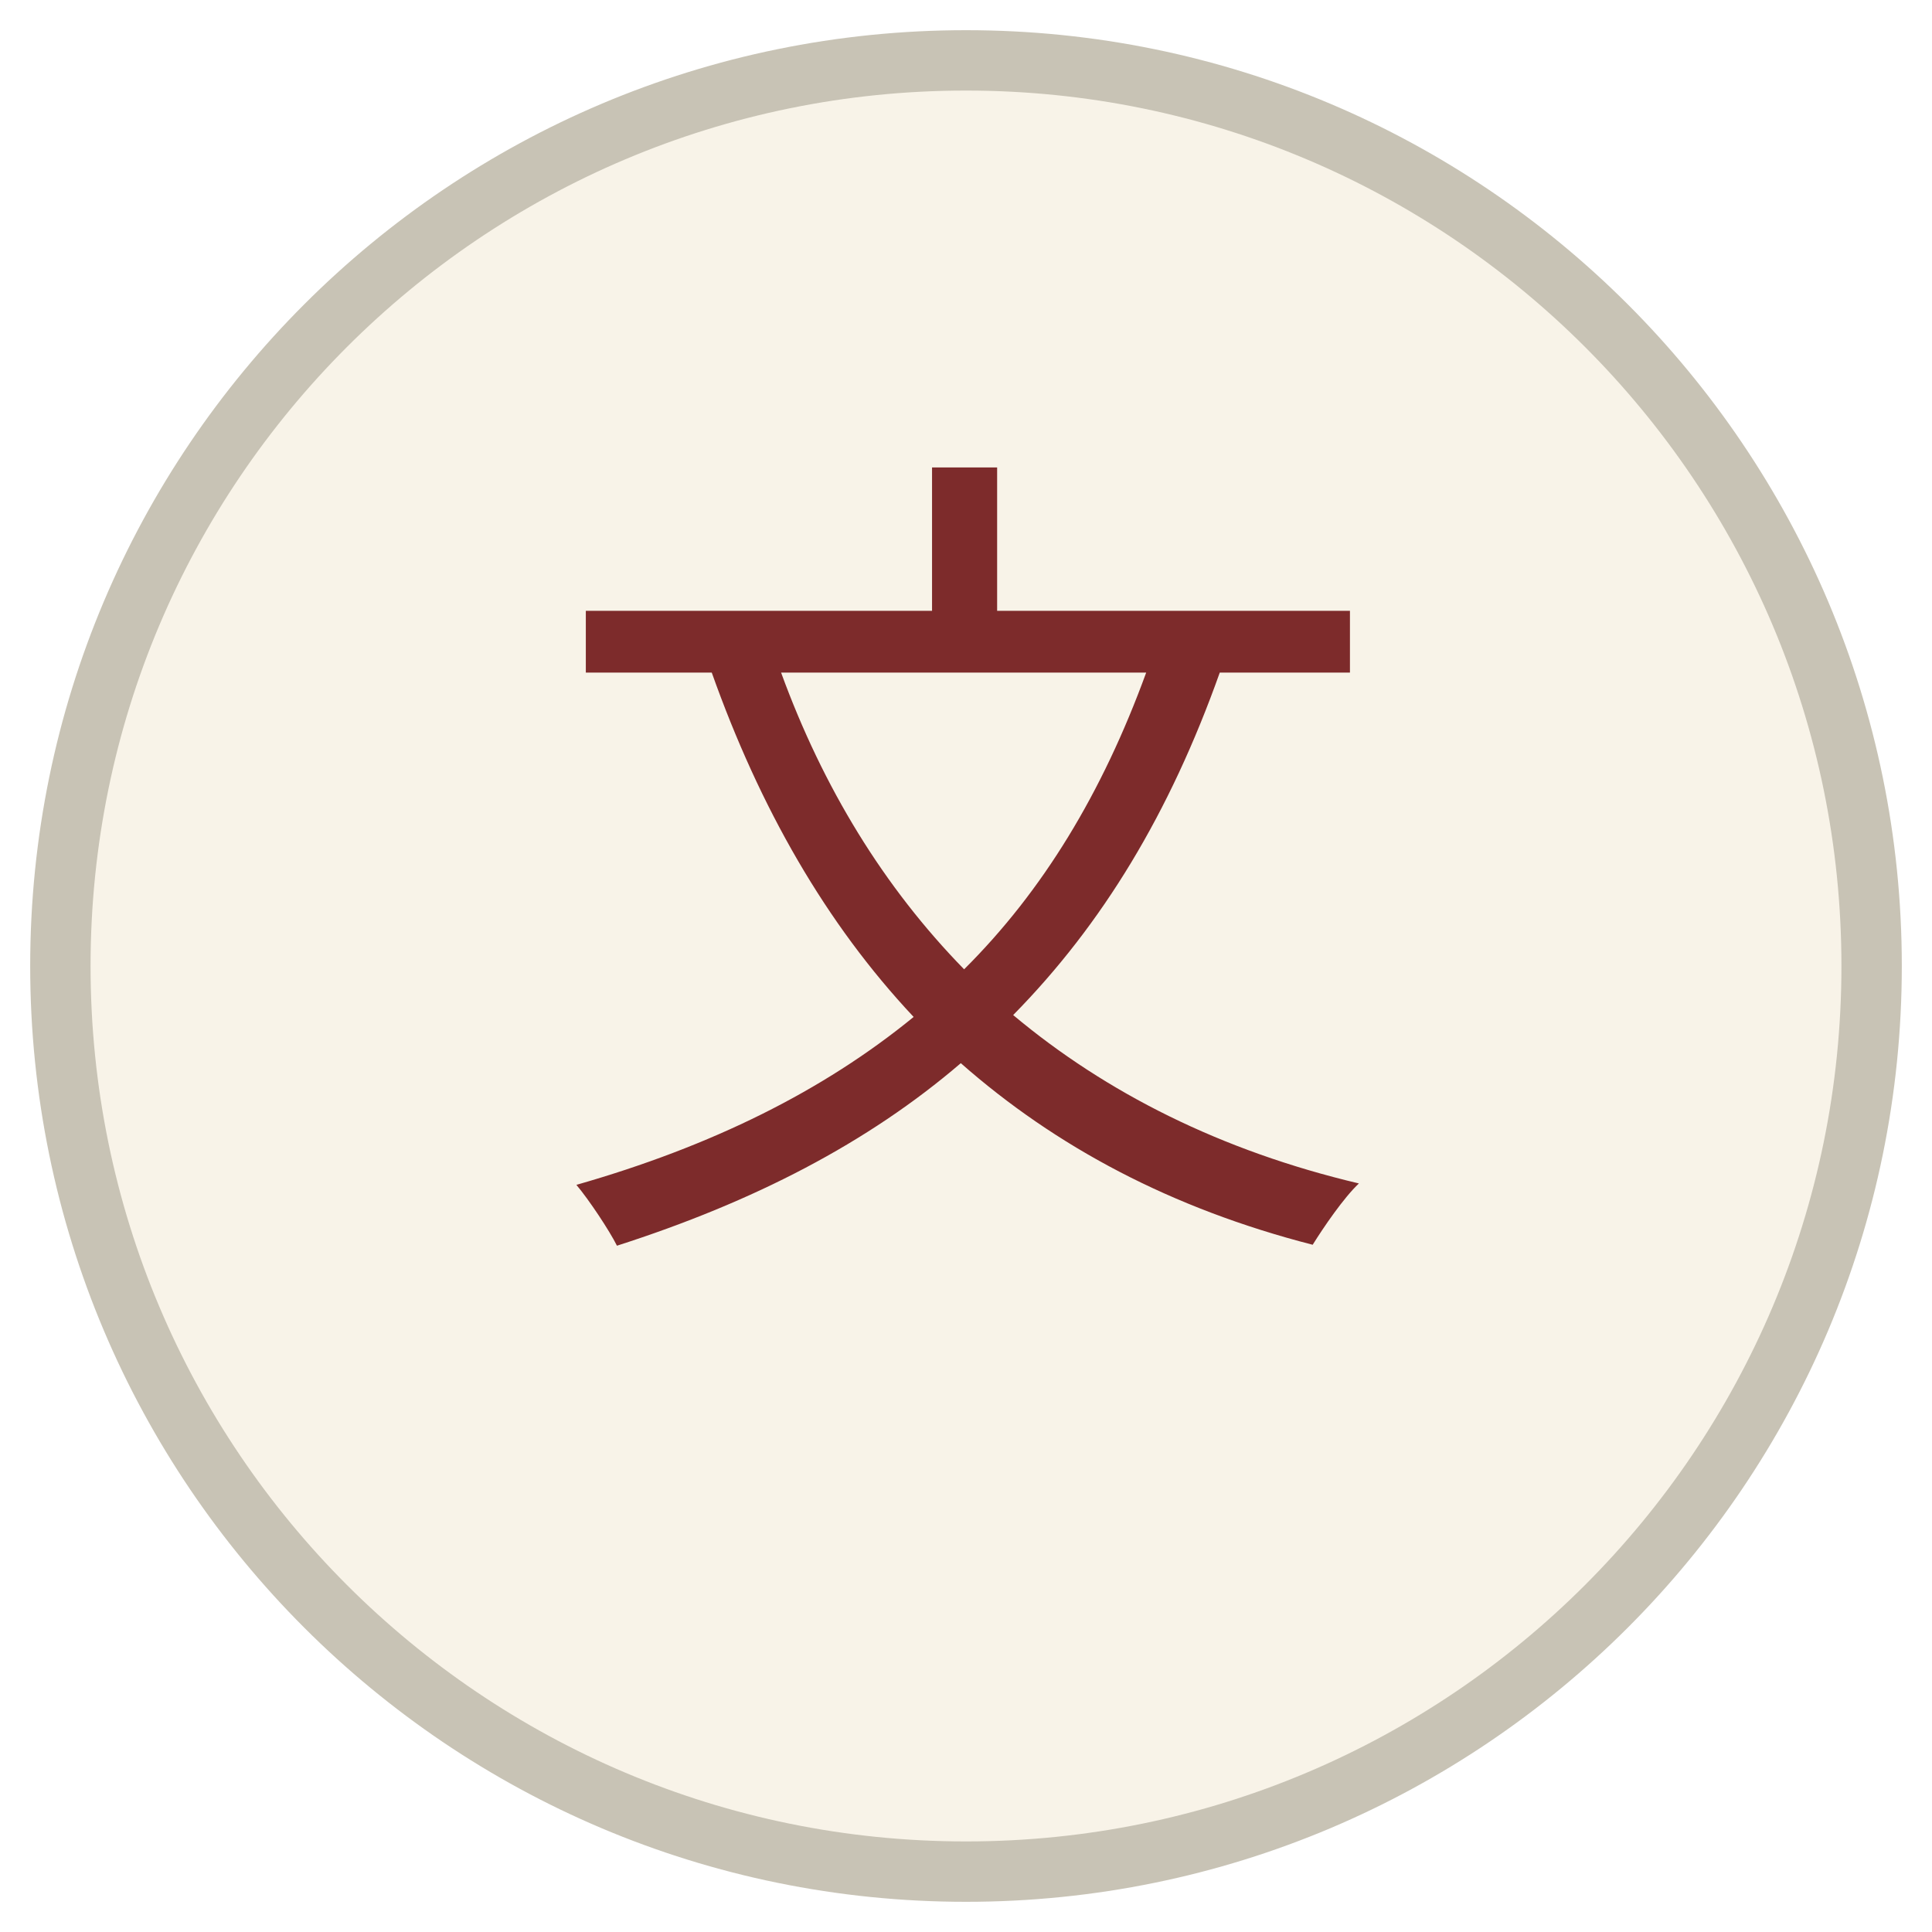
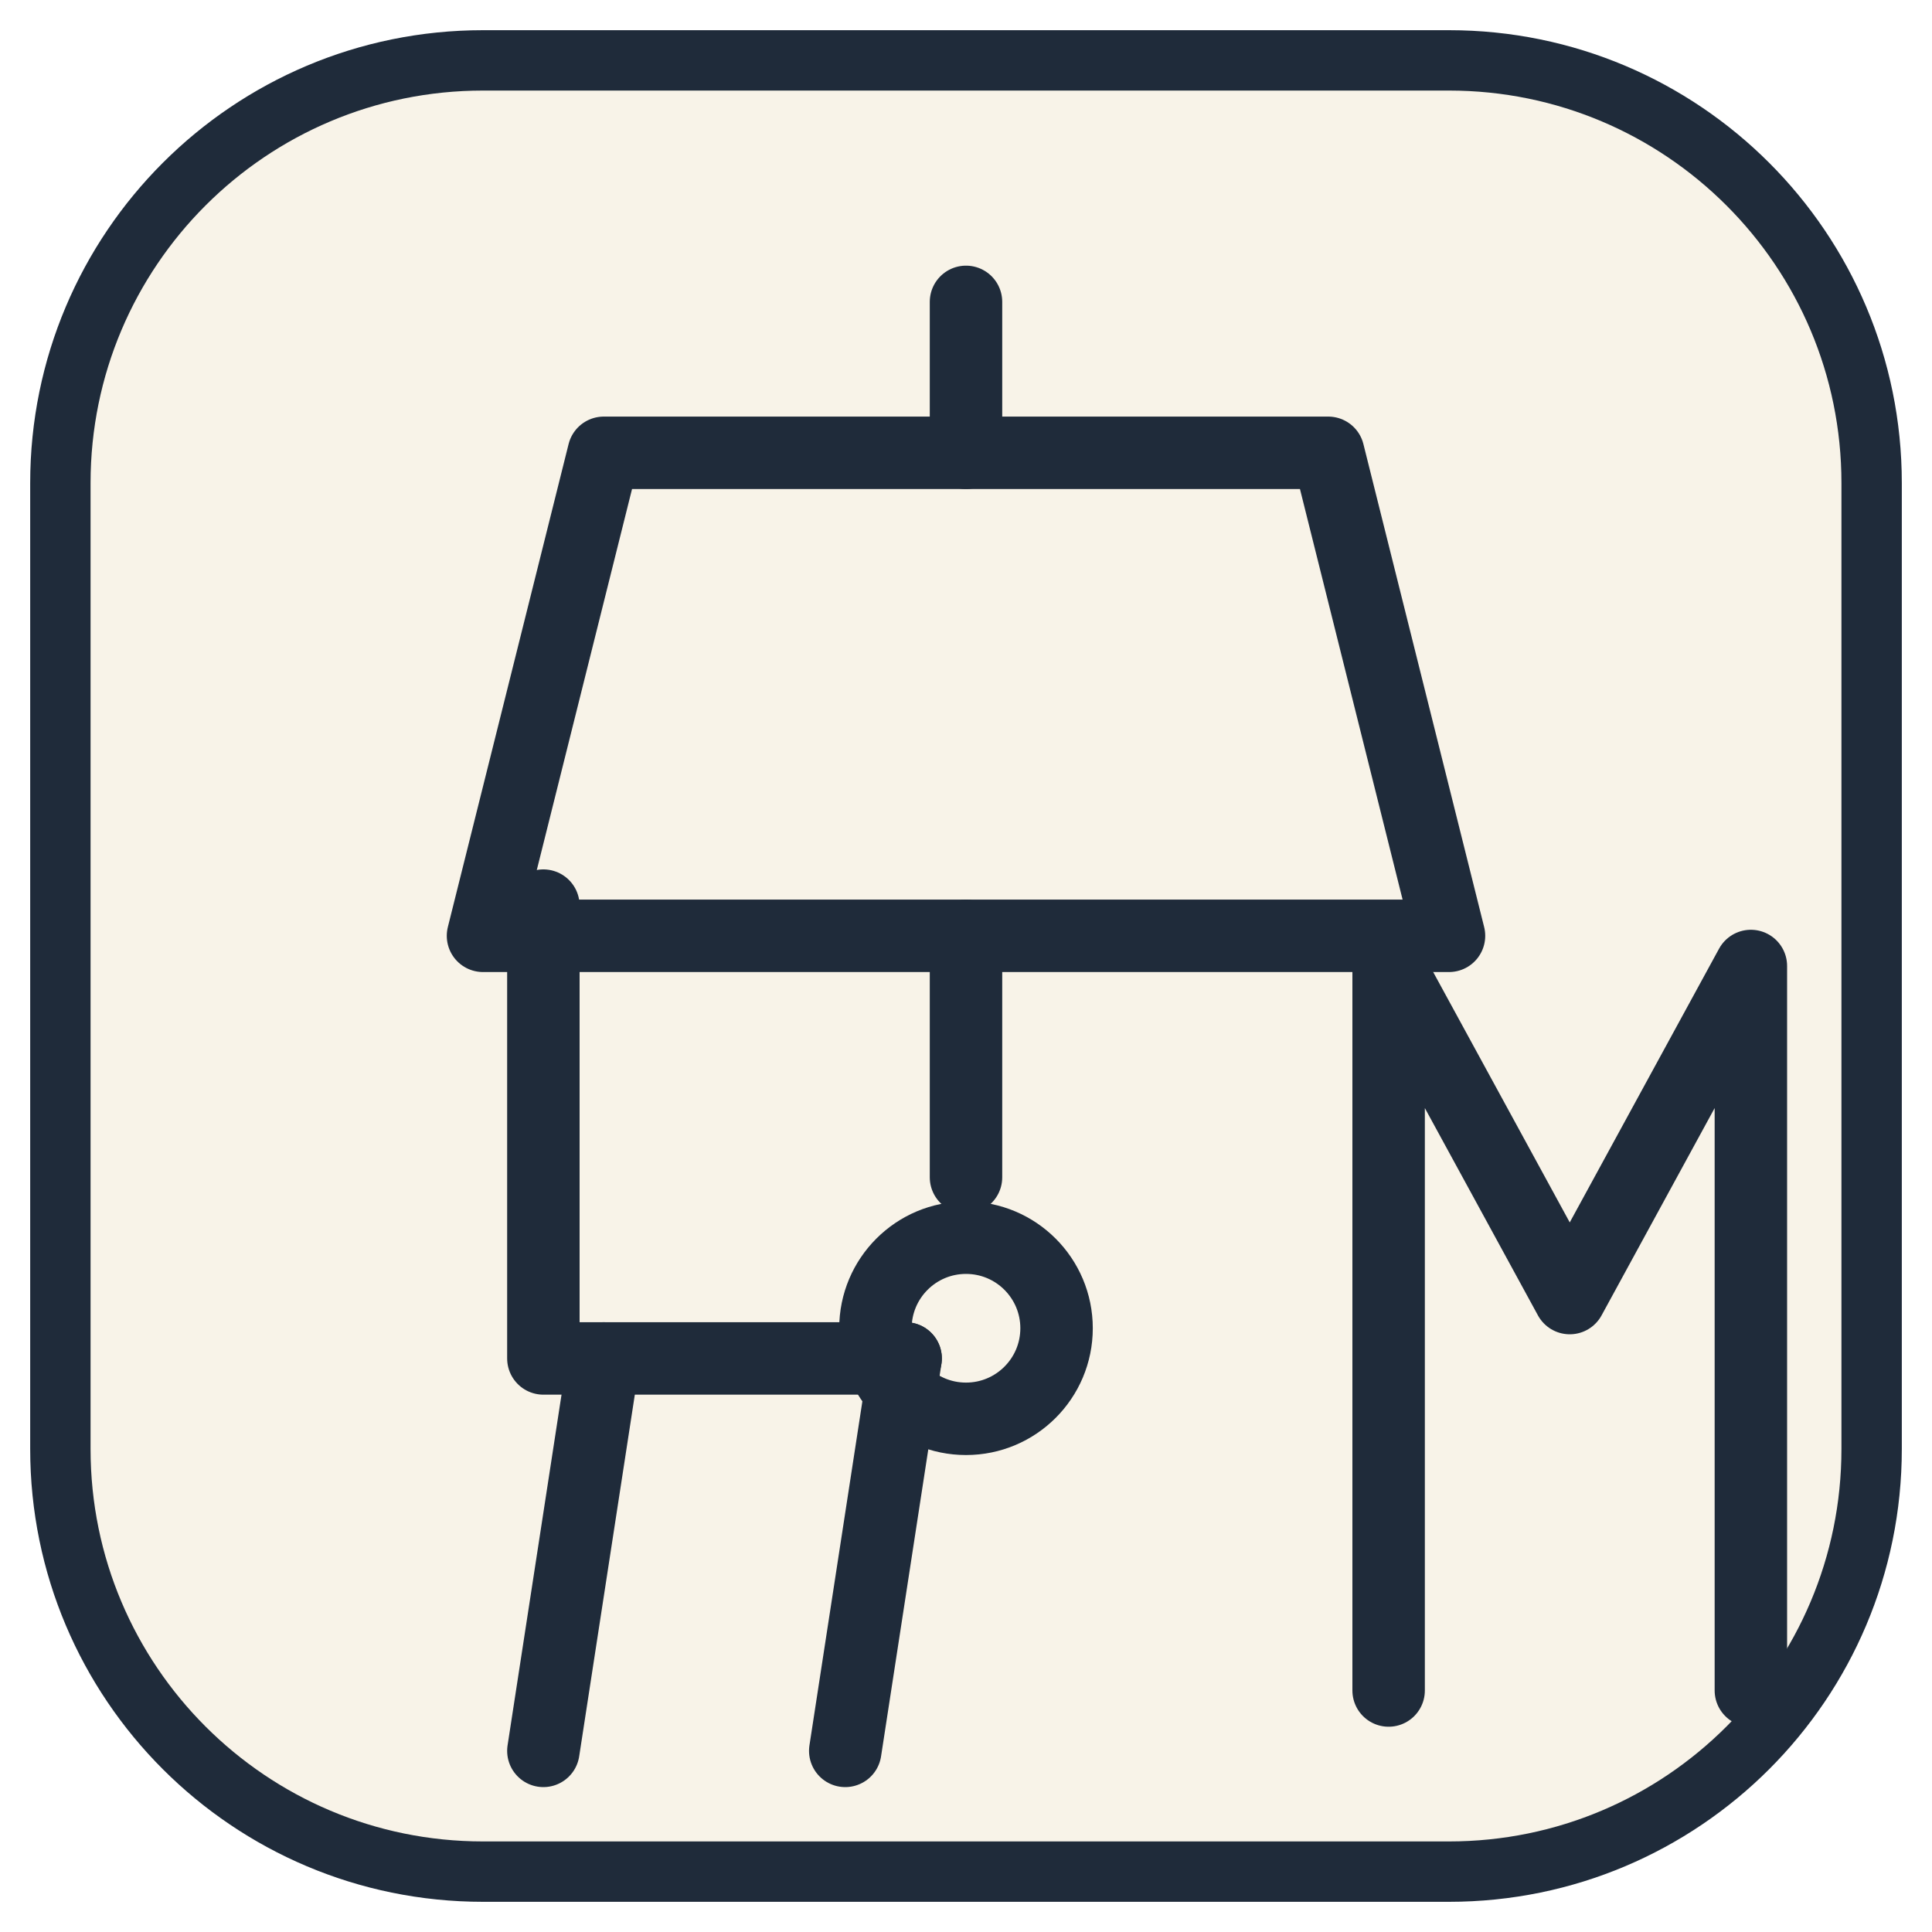
<svg xmlns="http://www.w3.org/2000/svg" width="64" height="64" viewBox="0 0 64 64">
-   <circle cx="32" cy="32" r="30" fill="#f8f3e8" stroke="#c8c3b5" stroke-width="2" />
-   <text x="32" y="39" text-anchor="middle" font-family="Noto Serif JP, serif" font-size="28" fill="#7d2b2b">
-     文
-   </text>
+   <rect x="2" y="2" width="60" height="60" rx="14" fill="#f8f3e8" stroke="#1f2b3a" stroke-width="2" />
+   <g fill="none" stroke="#1f2b3a" stroke-width="2.4" stroke-linecap="round" stroke-linejoin="round">
+     <path d="M32 10v5" />
+     <path d="M20 15h24l4 16H16l4-16Z" />
+     <path d="M32 31v8" />
+     <circle cx="32" cy="44" r="3" />
+     <path d="M18 30v15h12" />
+     <path d="M20 45l-2 13" />
+     <path d="M30 45l-2 13" />
+     <path d="M46 56V32l6 11 6-11v24" />
+   </g>
</svg>
